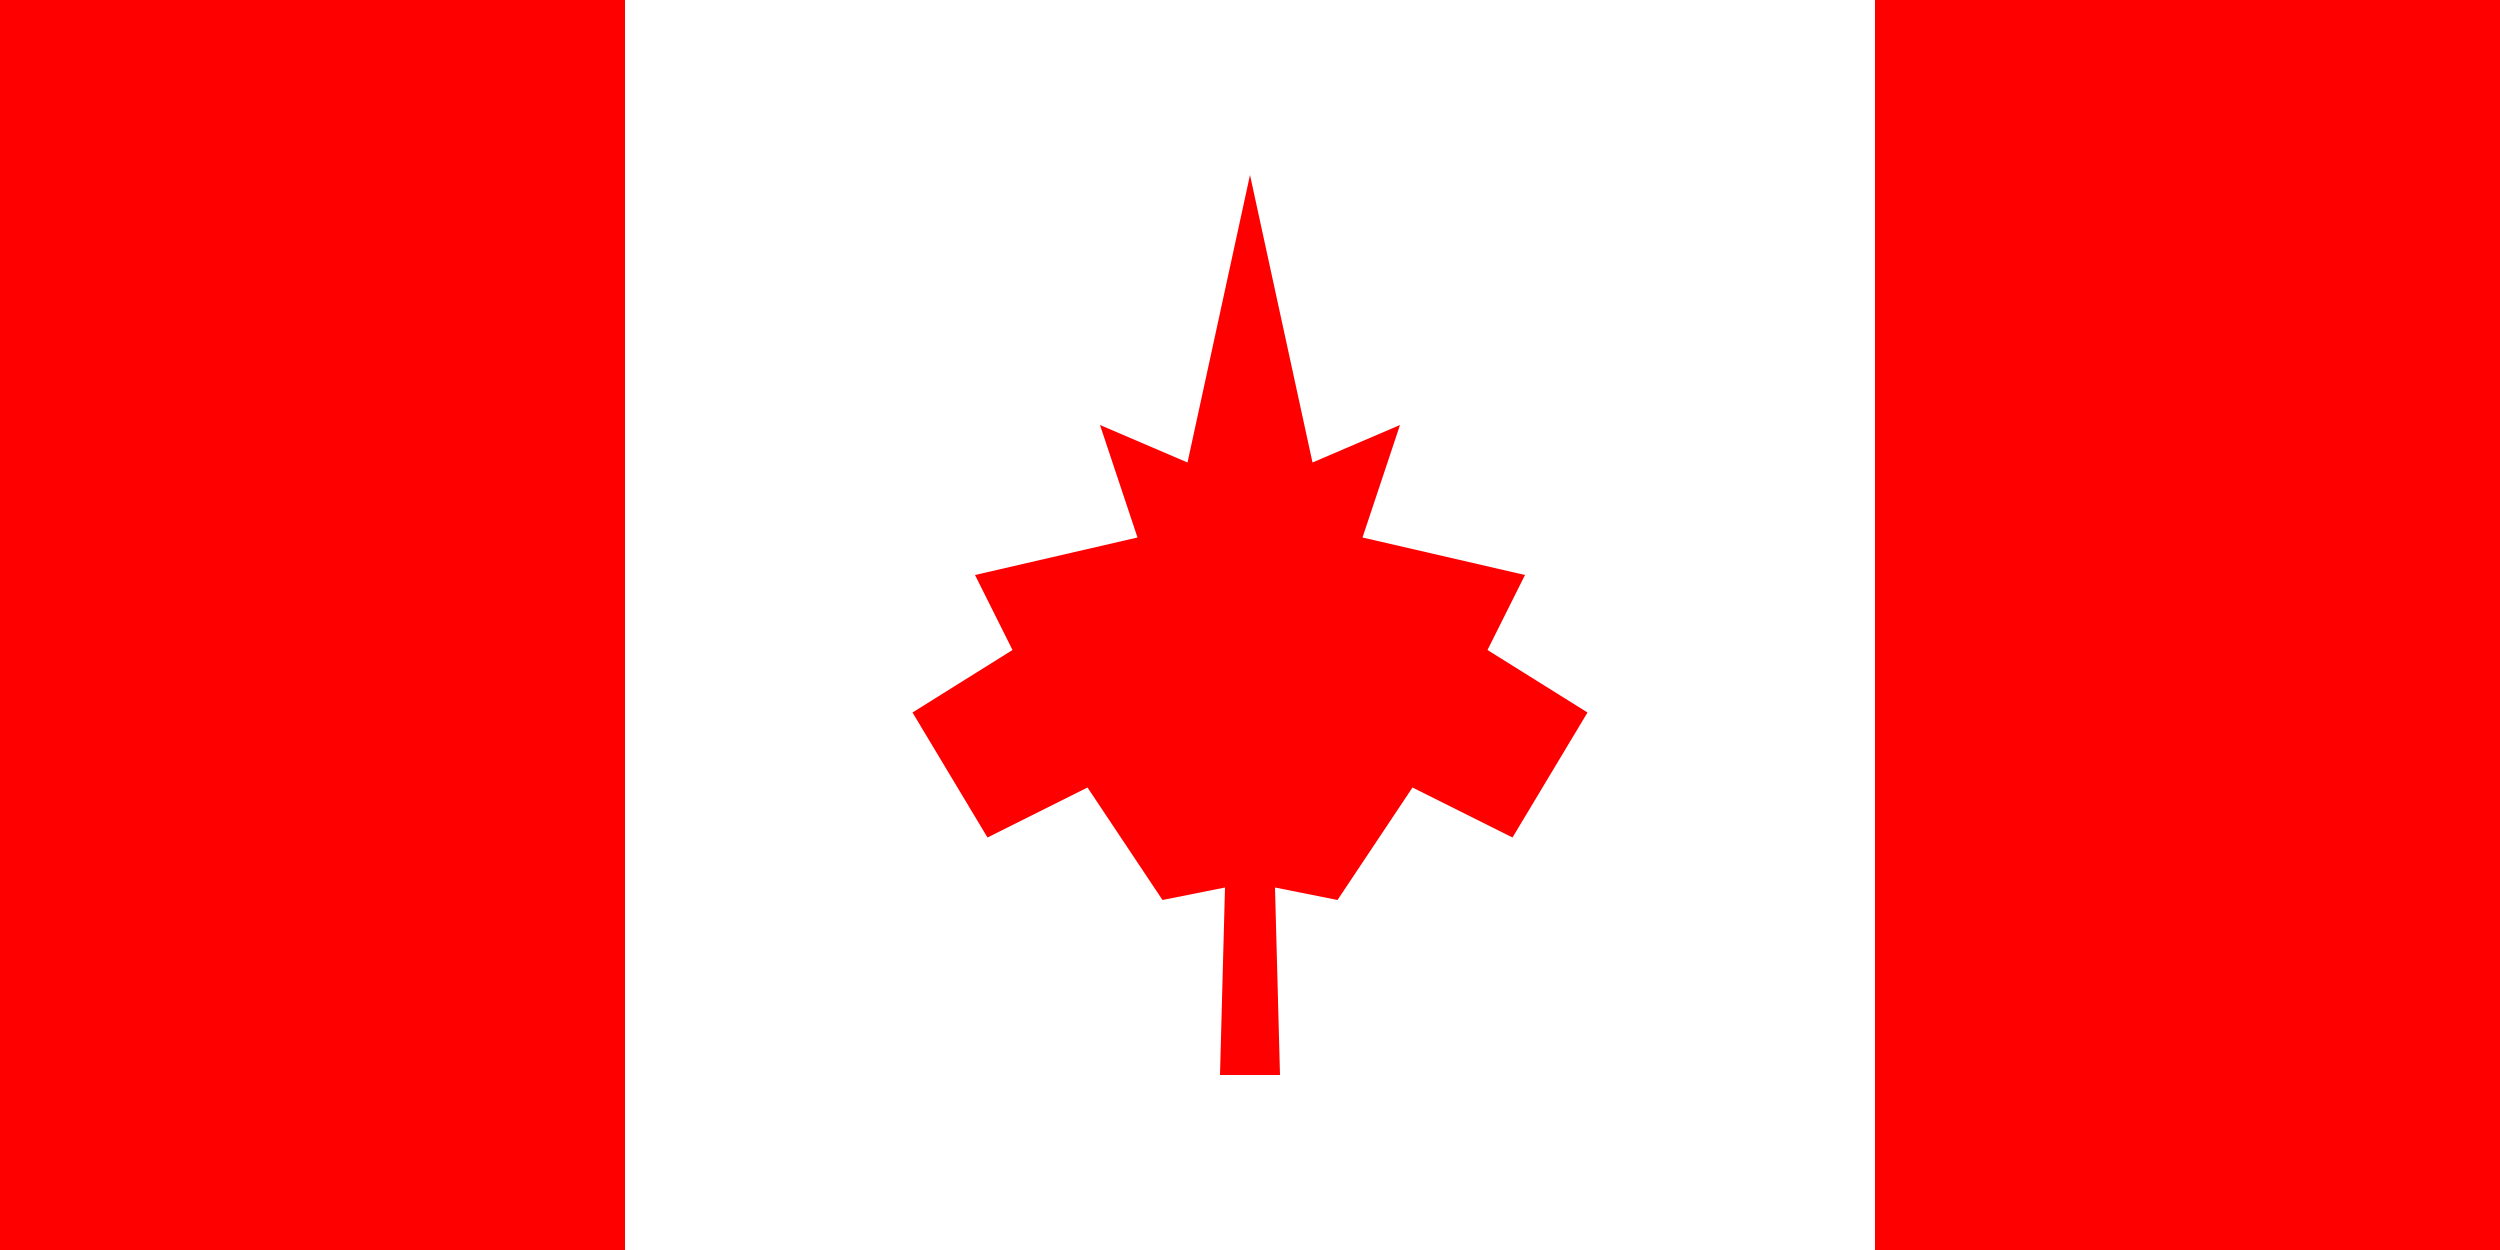
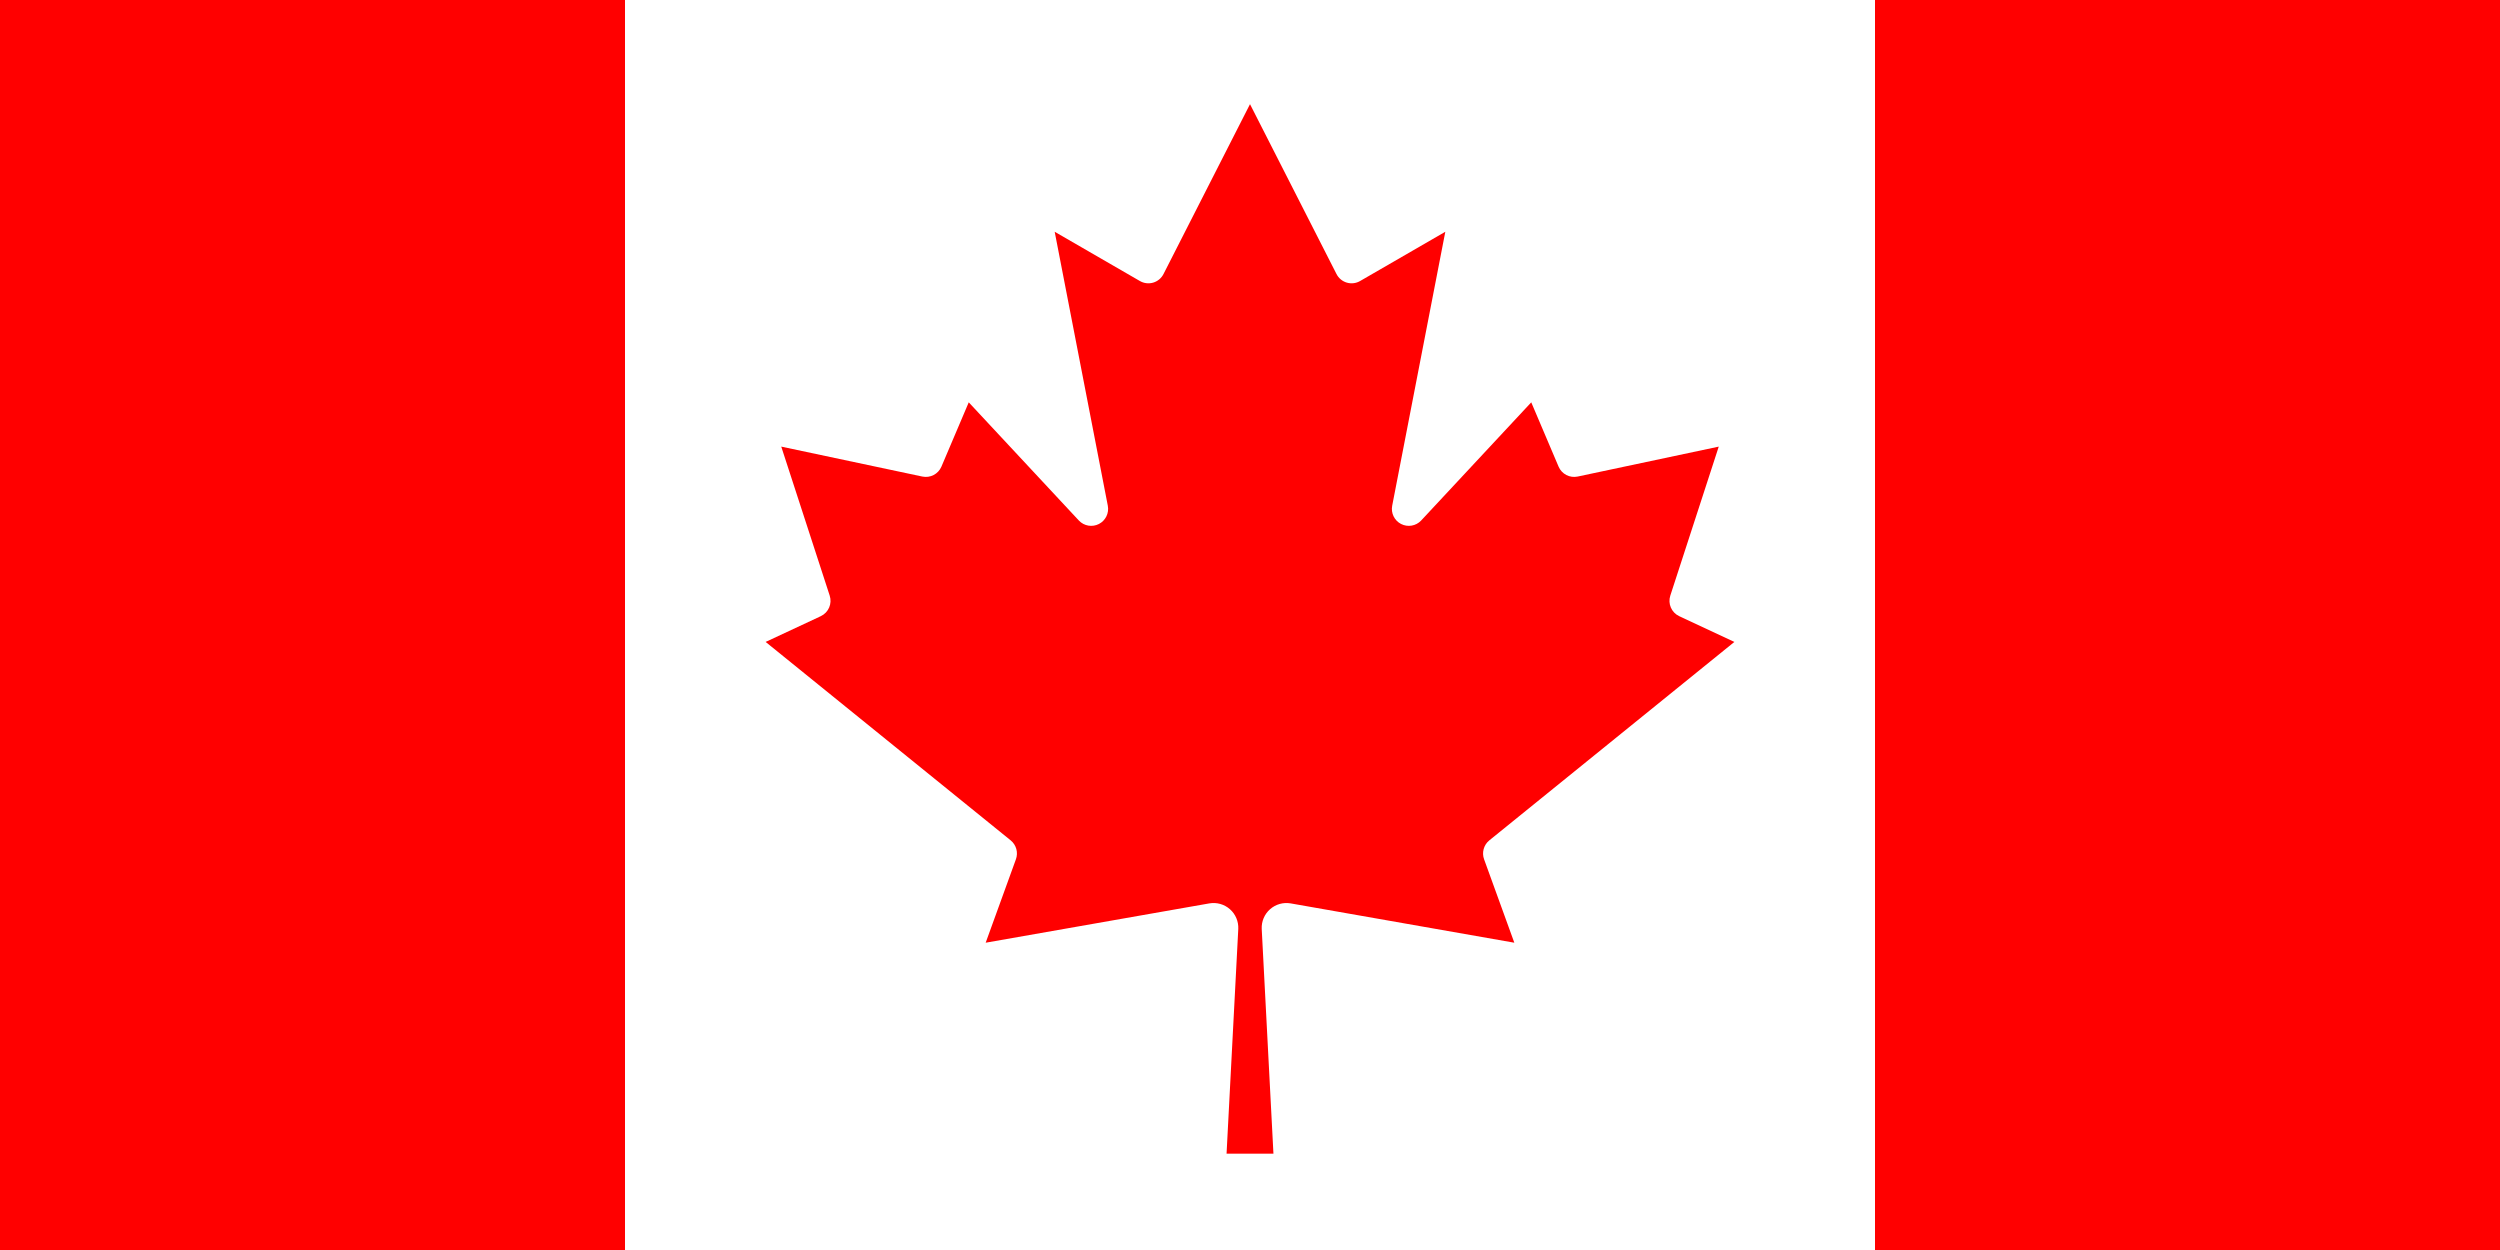
- <svg xmlns="http://www.w3.org/2000/svg" viewBox="0 0 1000 500">
-   <rect width="250" height="500" fill="#ff0000" />
-   <rect x="250" width="500" height="500" fill="#ffffff" />
-   <rect x="750" width="250" height="500" fill="#ff0000" />
-   <path fill="#ff0000" d="M 500,70 L 525,185 L 560,170 L 545,215 L 610,230 L 595,260 L 635,285 L 605,335 L 565,315 L 535,360 L 510,355 L 512,430 L 488,430 L 490,355 L 465,360 L 435,315 L 395,335 L 365,285 L 405,260 L 390,230 L 455,215 L 440,170 L 475,185 Z" />
+ <svg xmlns="http://www.w3.org/2000/svg" width="1200" height="600" viewBox="0 0 9600 4800">
+   <path fill="red" d="M0 0h2400l99 99h4602l99-99h2400v4800H7200l-99-99H2499l-99 99H0z" />
+   <path fill="#fff" d="M2400 0h4800v4800H2400zm2490 4430-45-863a95 95 0 0 1 111-98l859 151-116-320a65 65 0 0 1 20-73l941-762-212-99a65 65 0 0 1-34-79l186-572-542 115a65 65 0 0 1-73-38l-105-247-423 454a65 65 0 0 1-111-57l204-1052-327 189a65 65 0 0 1-91-27l-332-652-332 652a65 65 0 0 1-91 27l-327-189 204 1052a65 65 0 0 1-111 57l-423-454-105 247a65 65 0 0 1-73 38l-542-115 186 572a65 65 0 0 1-34 79l-212 99 941 762a65 65 0 0 1 20 73l-116 320 859-151a95 95 0 0 1 111 98l-45 863z" />
</svg>
